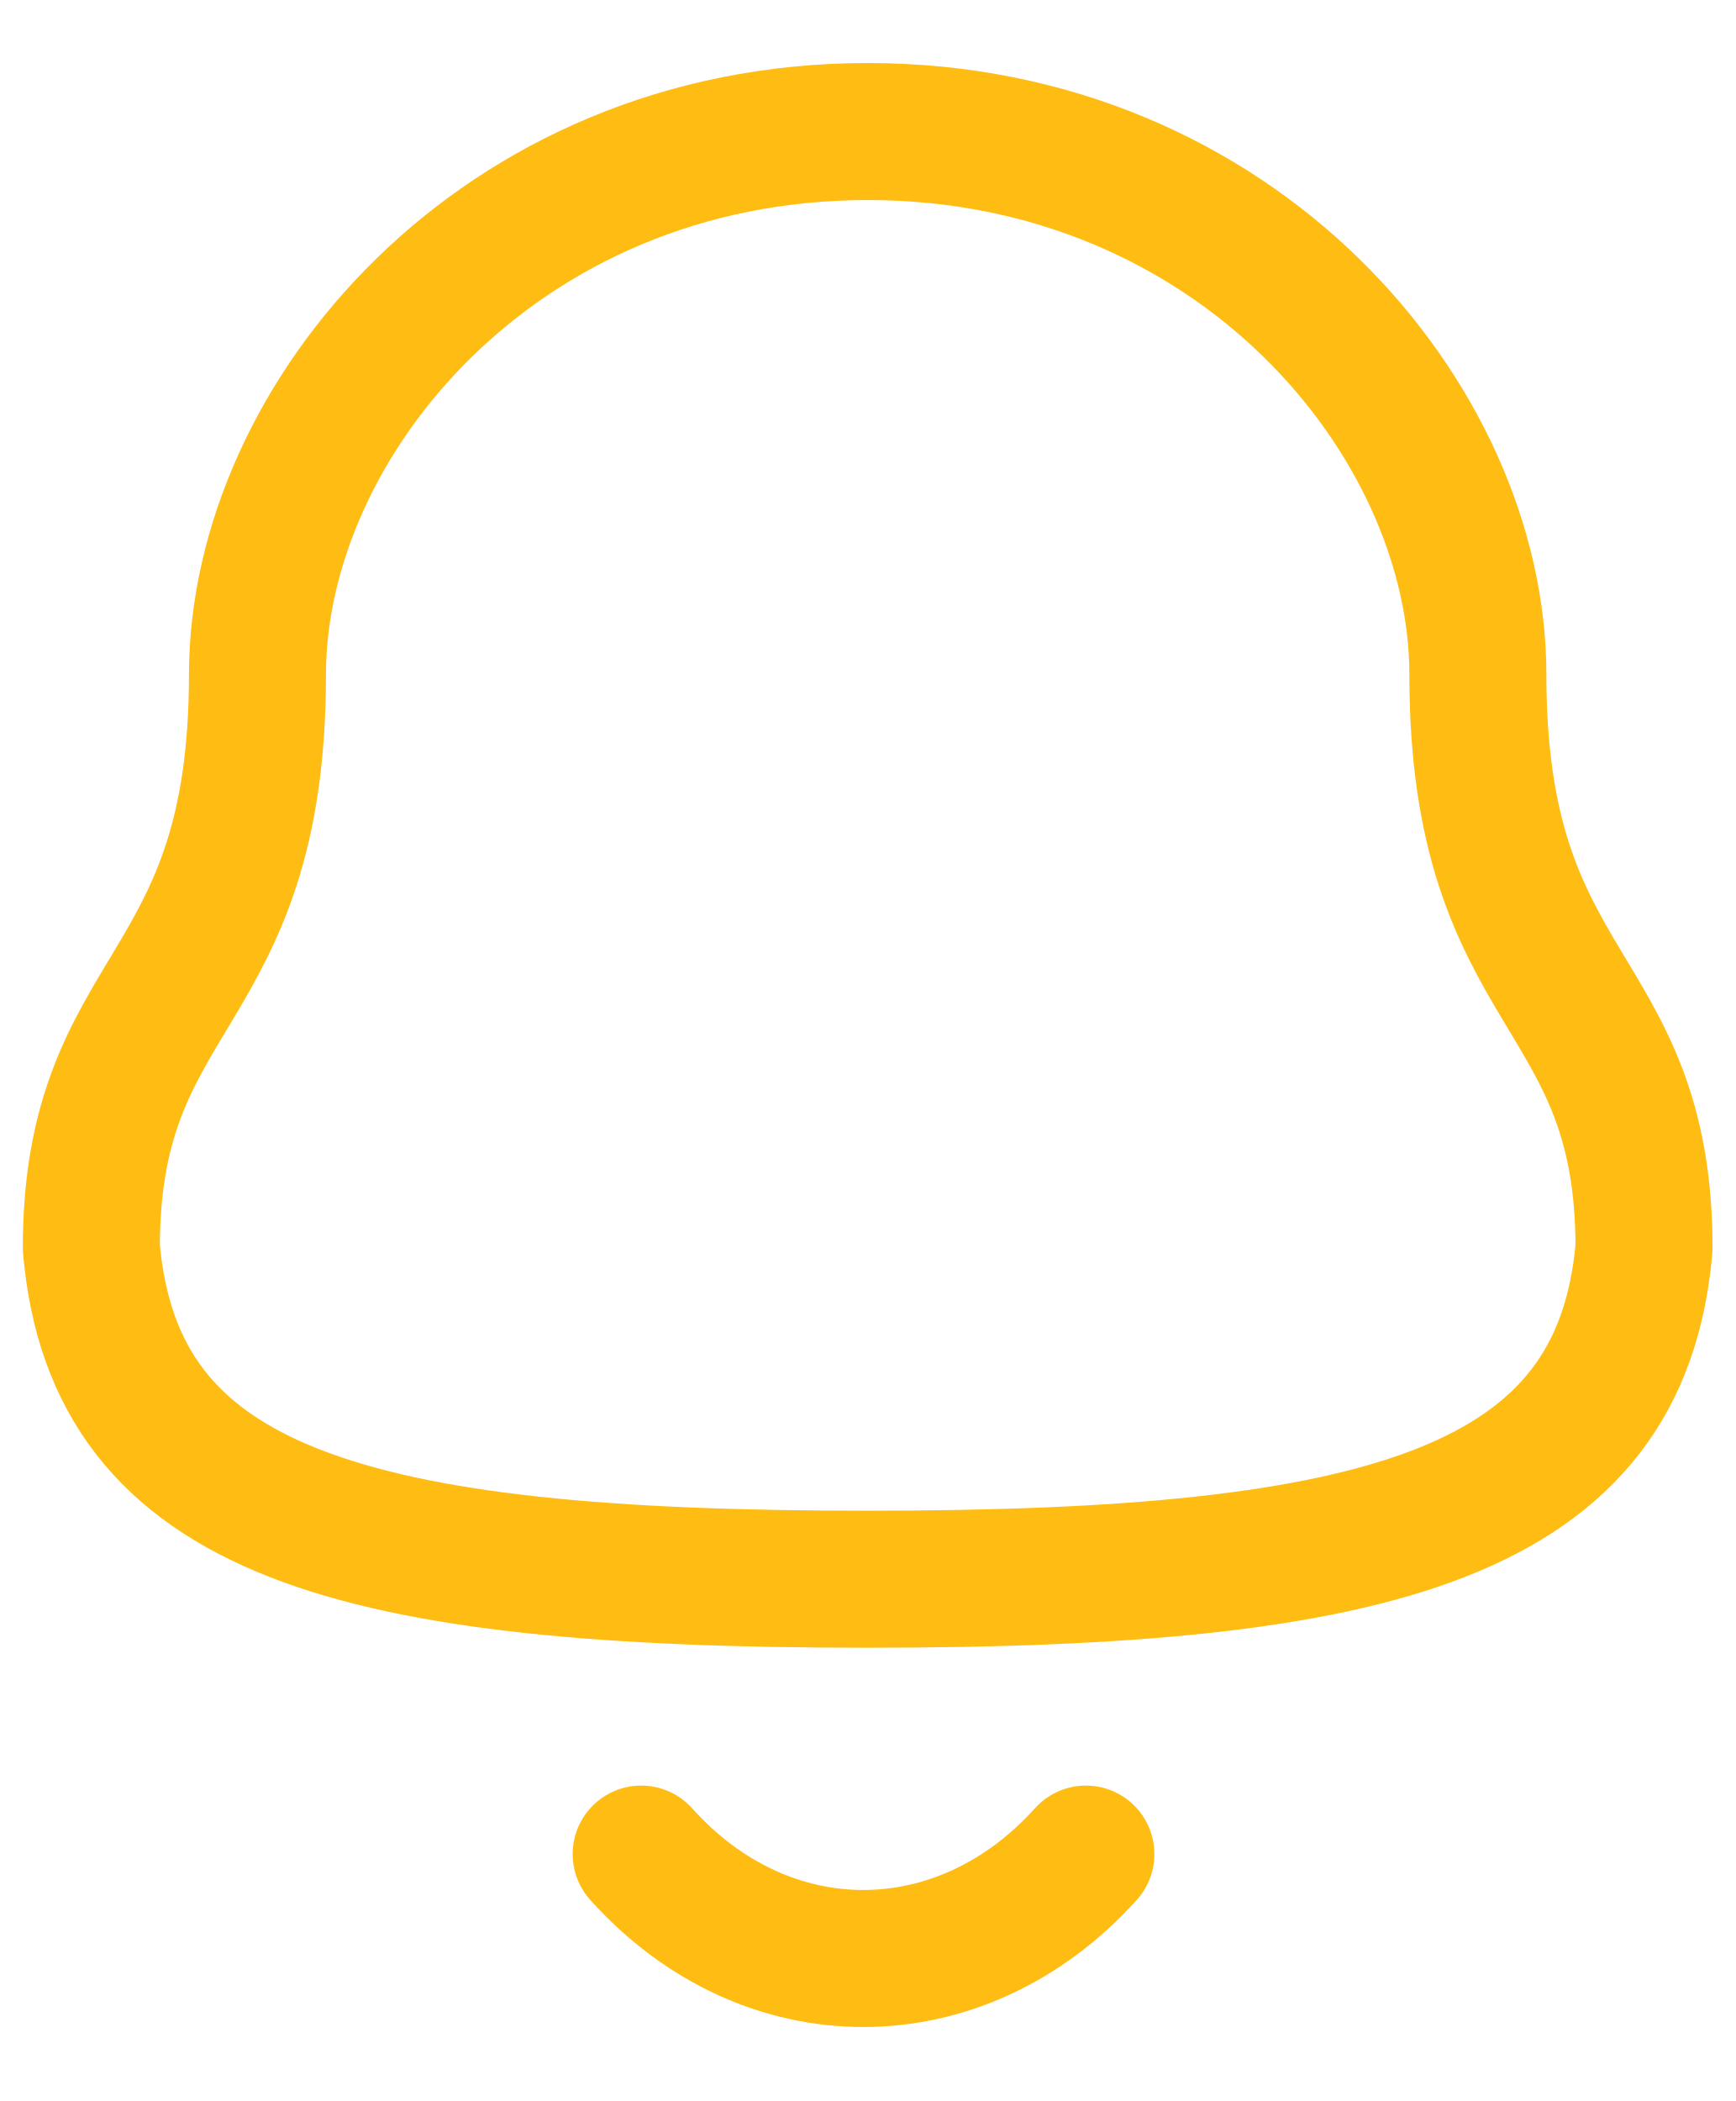
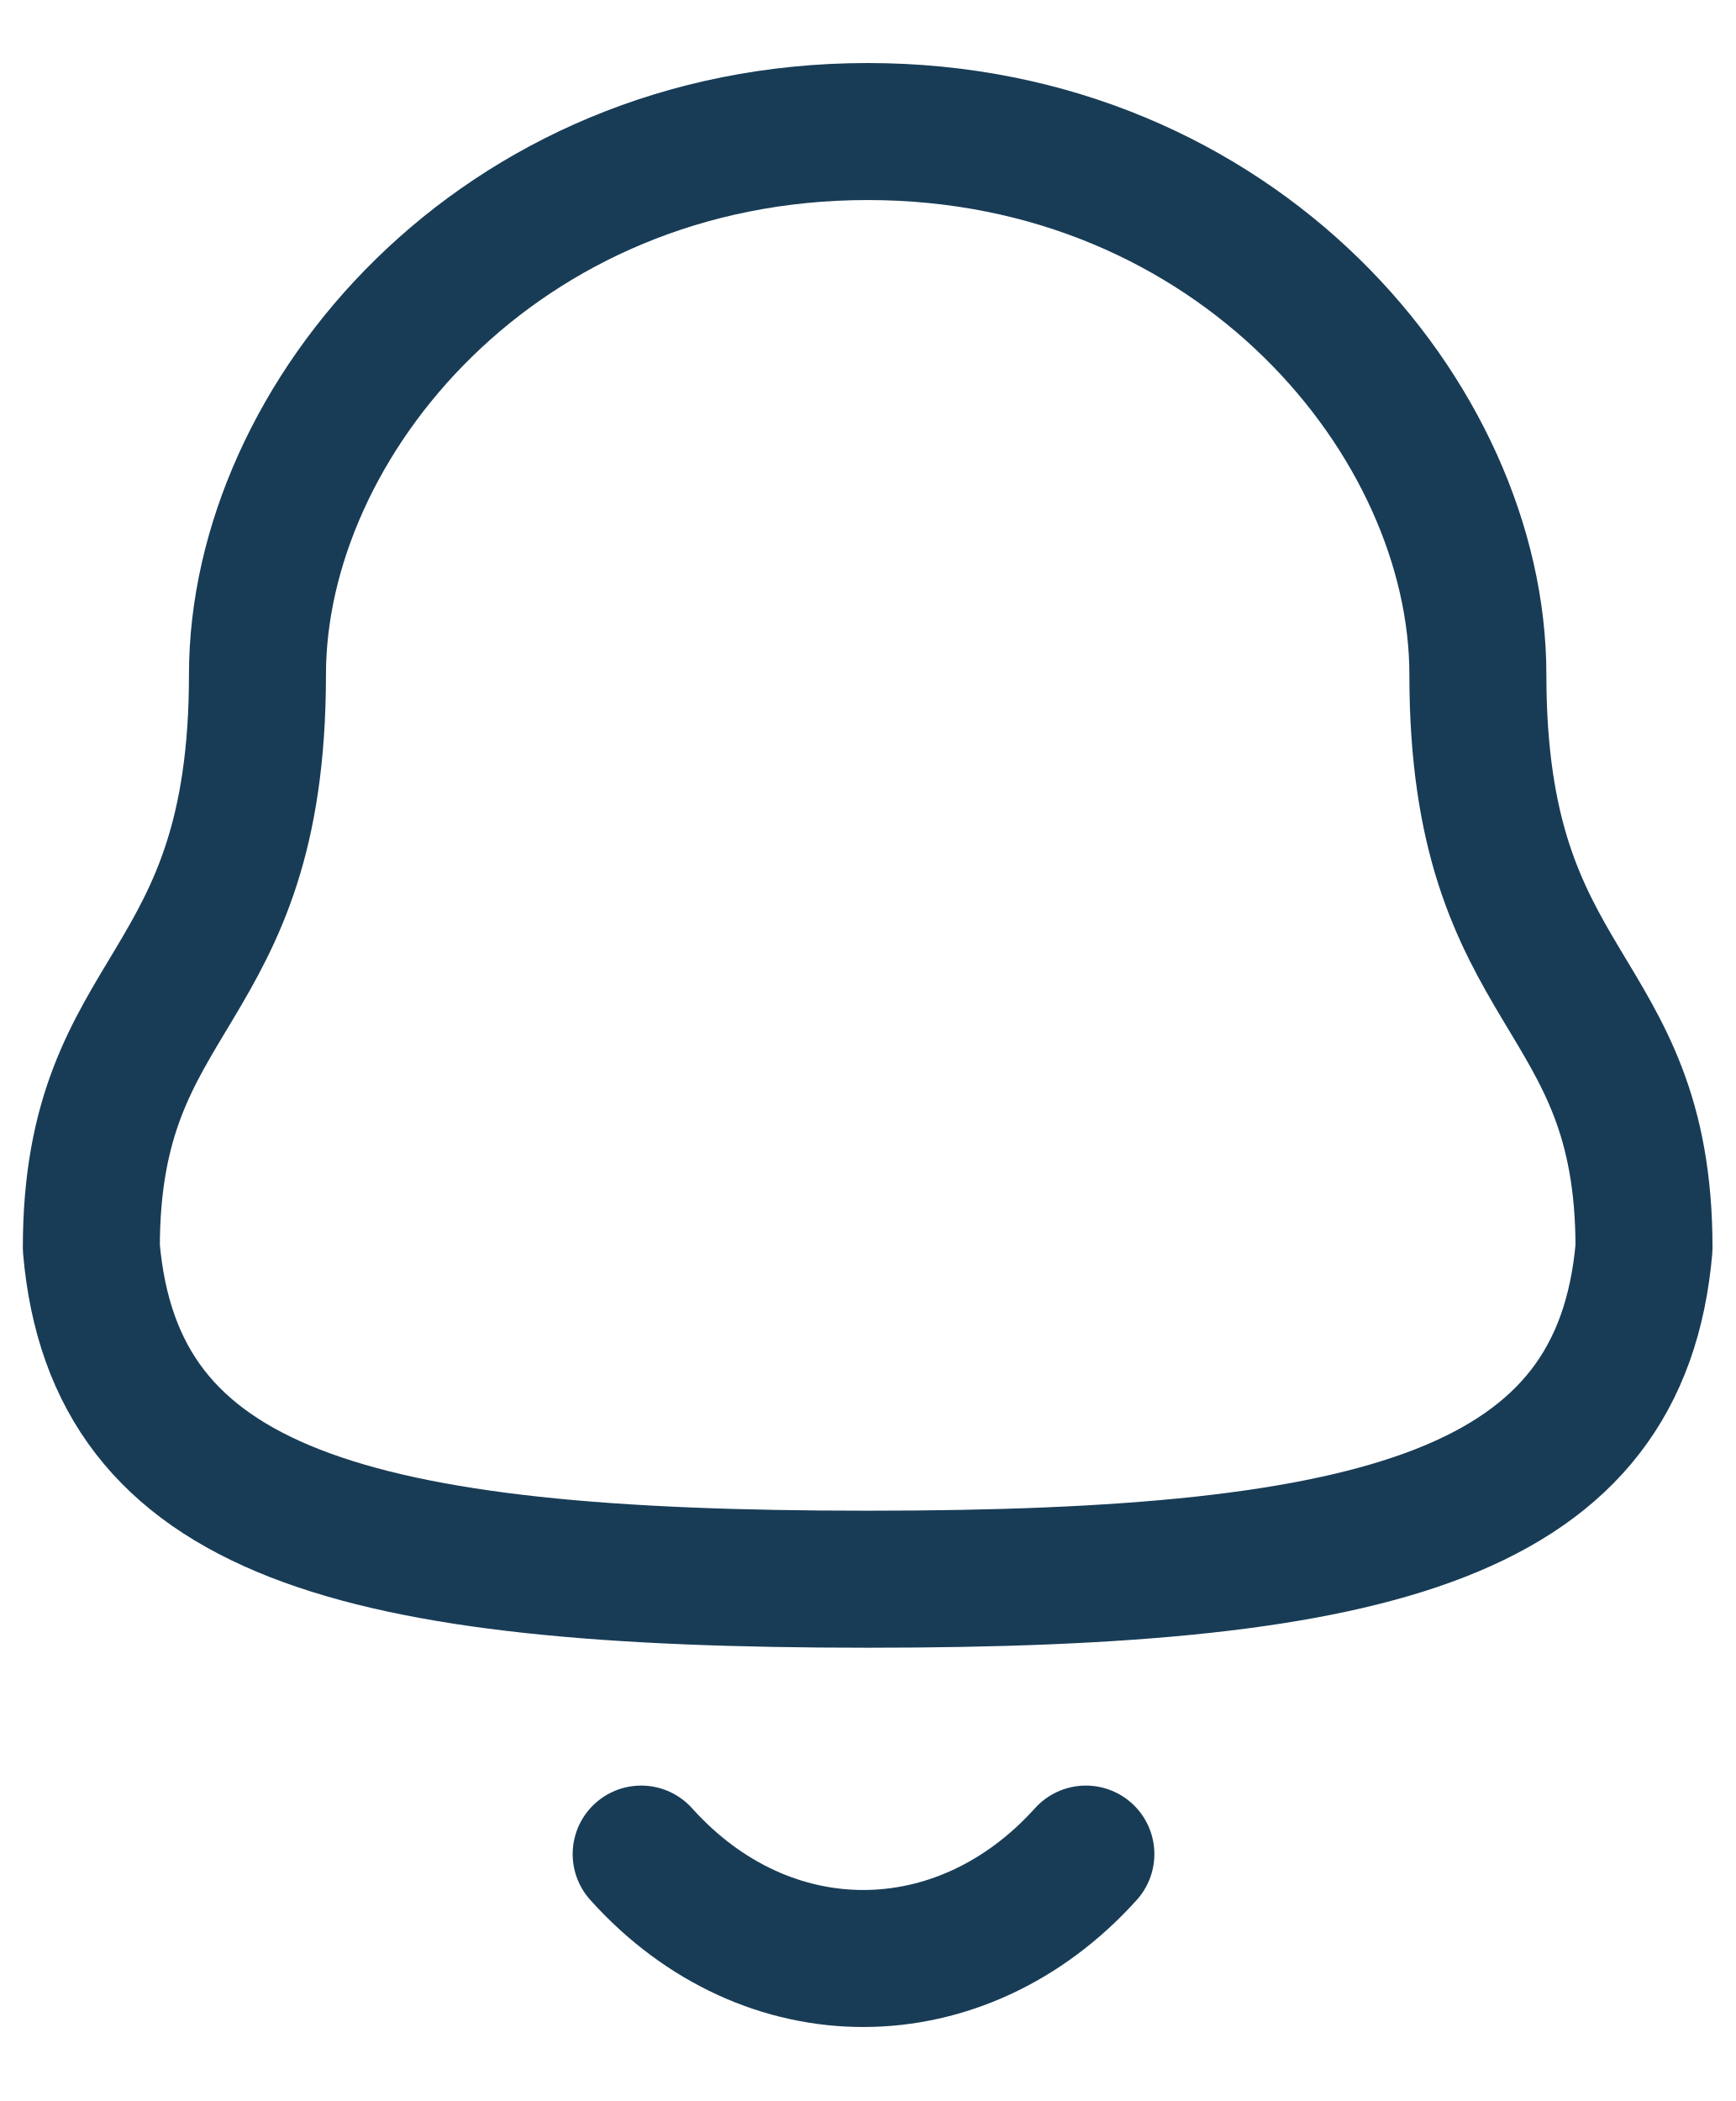
<svg xmlns="http://www.w3.org/2000/svg" width="19" height="23" viewBox="0 0 19 23" fill="none">
-   <path fill-rule="evenodd" clip-rule="evenodd" d="M9.5 17.288C15.139 17.288 17.748 16.564 18 13.66C18 10.759 16.181 10.945 16.181 7.385C16.181 4.604 13.545 1.44 9.5 1.44C5.455 1.44 2.819 4.604 2.819 7.385C2.819 10.945 1 10.759 1 13.66C1.253 16.575 3.862 17.288 9.5 17.288Z" stroke="#ffbc13" stroke-width="1.5" stroke-linecap="round" stroke-linejoin="round" />
-   <path d="M11.889 20.297C10.525 21.812 8.397 21.83 7.02 20.297" stroke="#ffbc13" stroke-width="1.5" stroke-linecap="round" stroke-linejoin="round" />
+   <path fill-rule="evenodd" clip-rule="evenodd" d="M9.5 17.288C15.139 17.288 17.748 16.564 18 13.66C18 10.759 16.181 10.945 16.181 7.385C16.181 4.604 13.545 1.44 9.5 1.44C5.455 1.44 2.819 4.604 2.819 7.385C2.819 10.945 1 10.759 1 13.66C1.253 16.575 3.862 17.288 9.5 17.288Z" stroke="#183c56" stroke-width="1.5" stroke-linecap="round" stroke-linejoin="round" />
+   <path d="M11.889 20.297C10.525 21.812 8.397 21.83 7.02 20.297" stroke="#183c56" stroke-width="1.5" stroke-linecap="round" stroke-linejoin="round" />
</svg>
